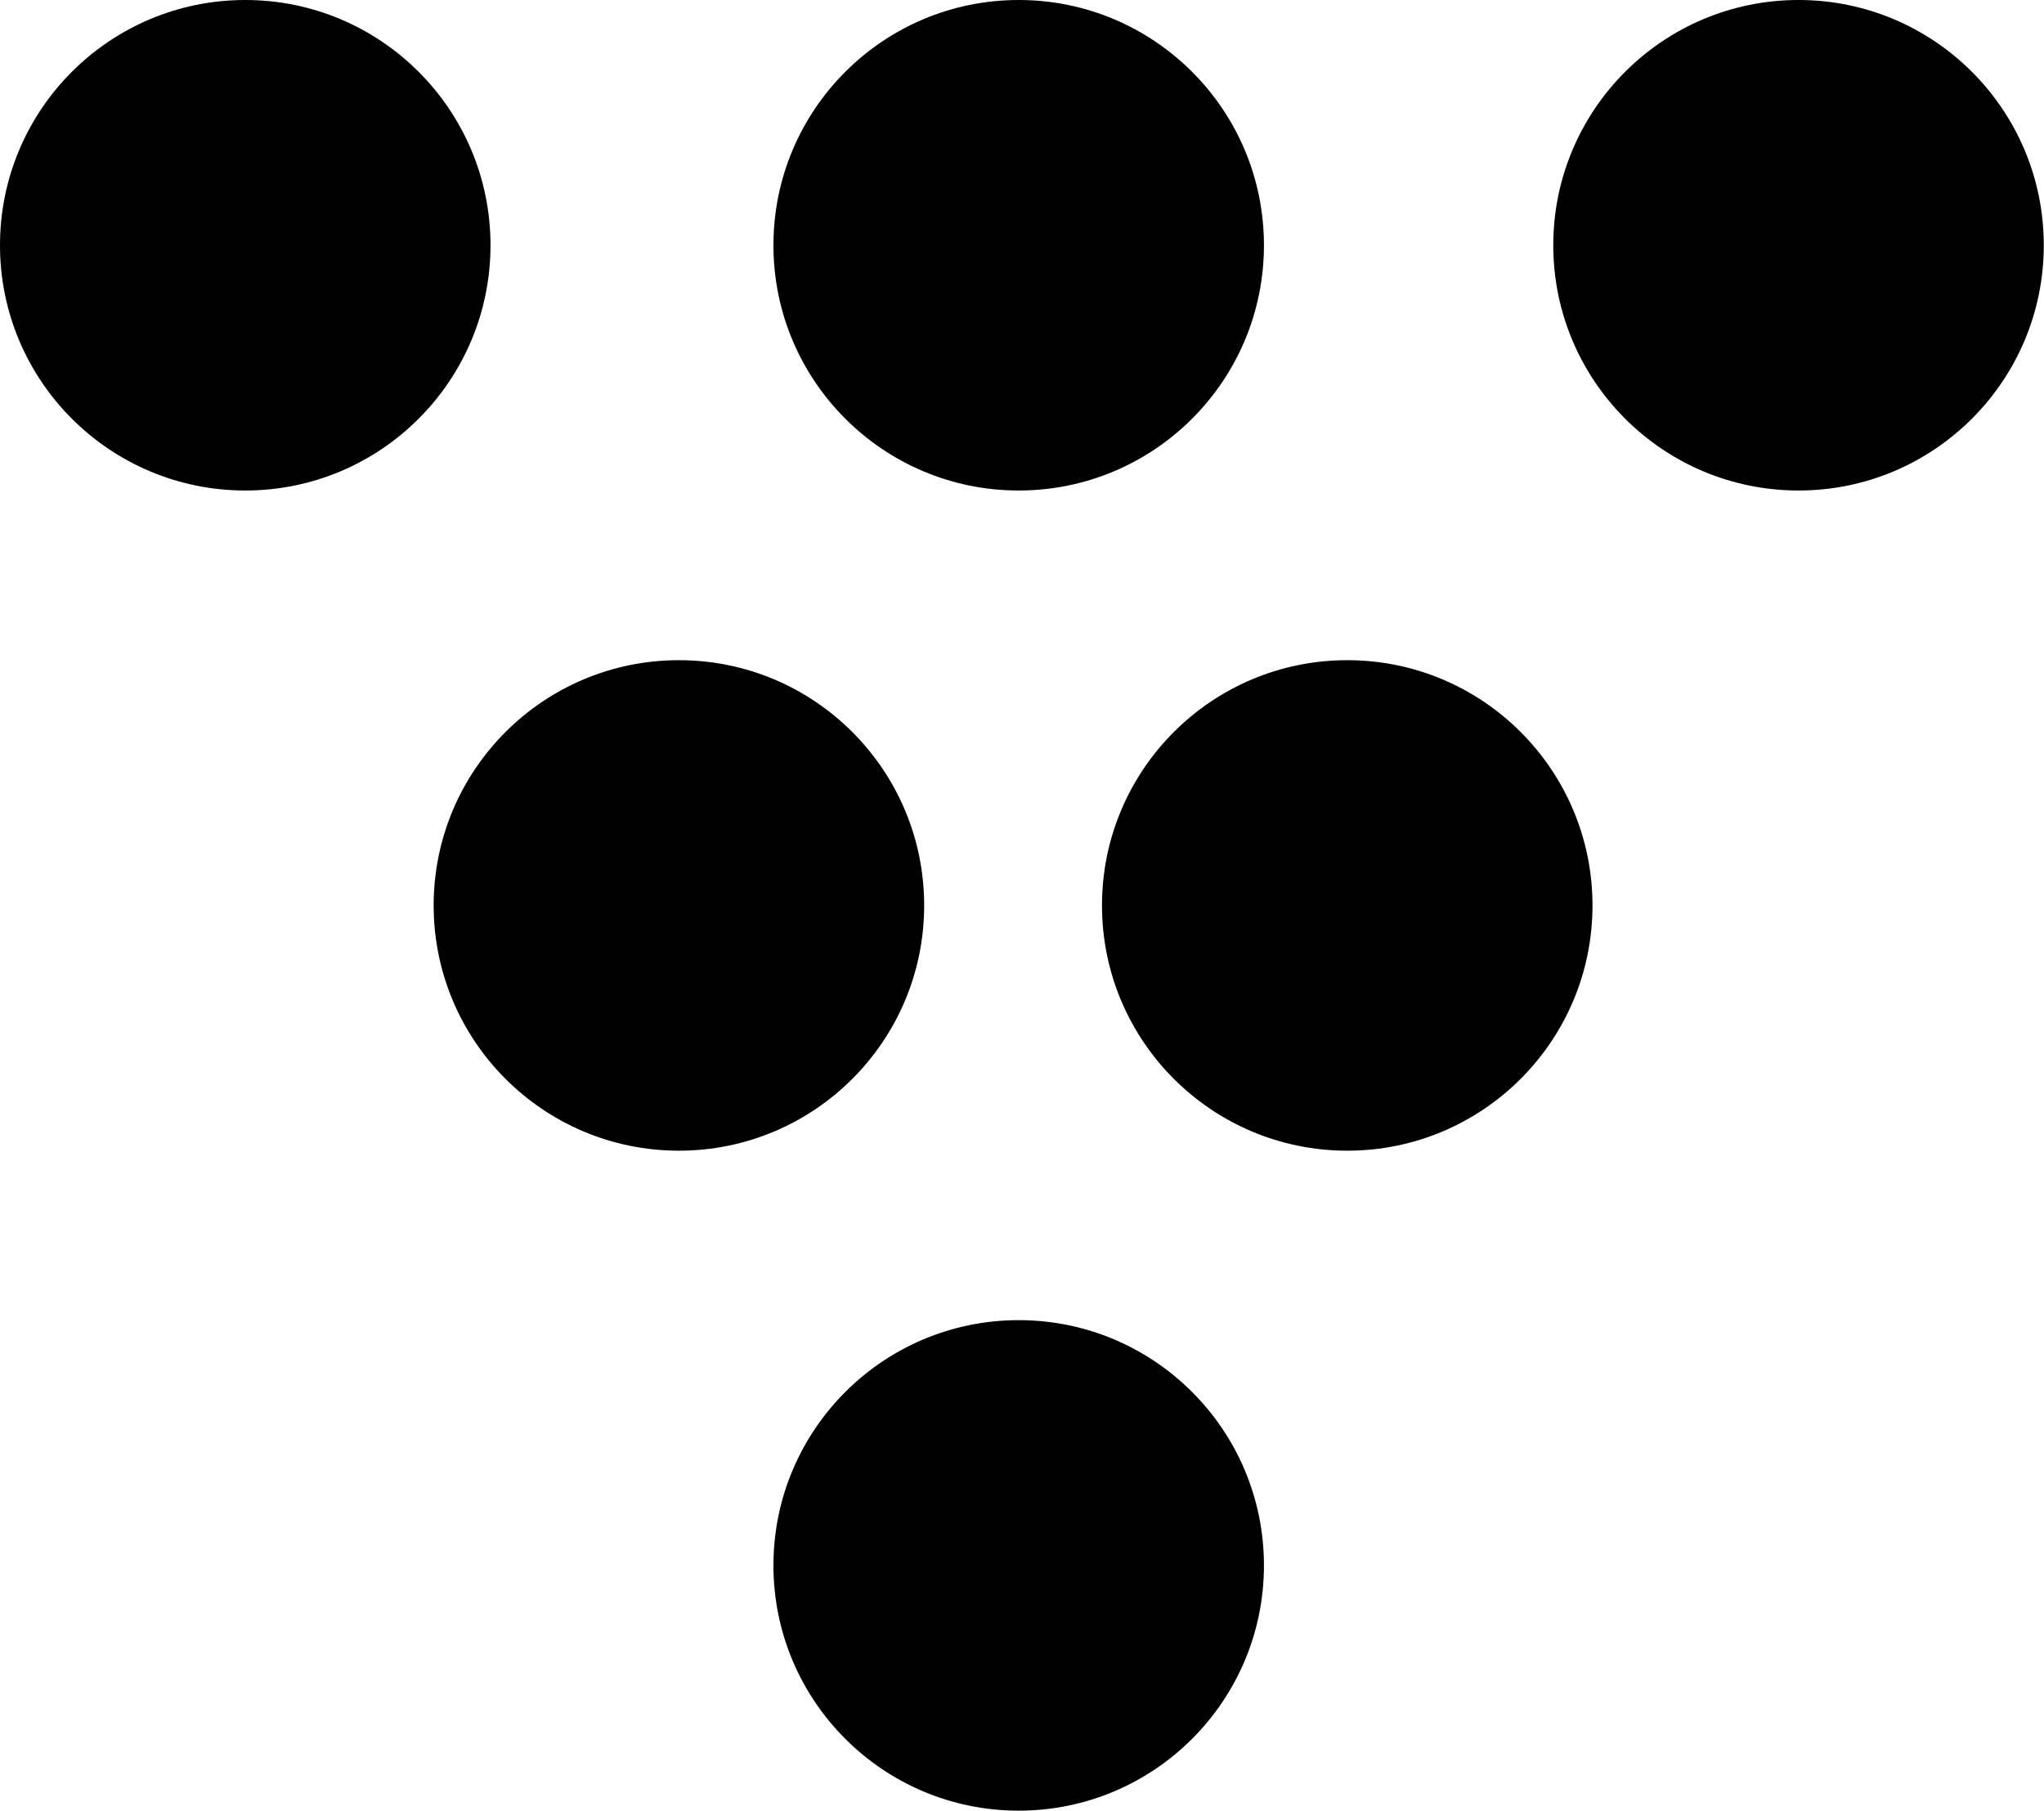
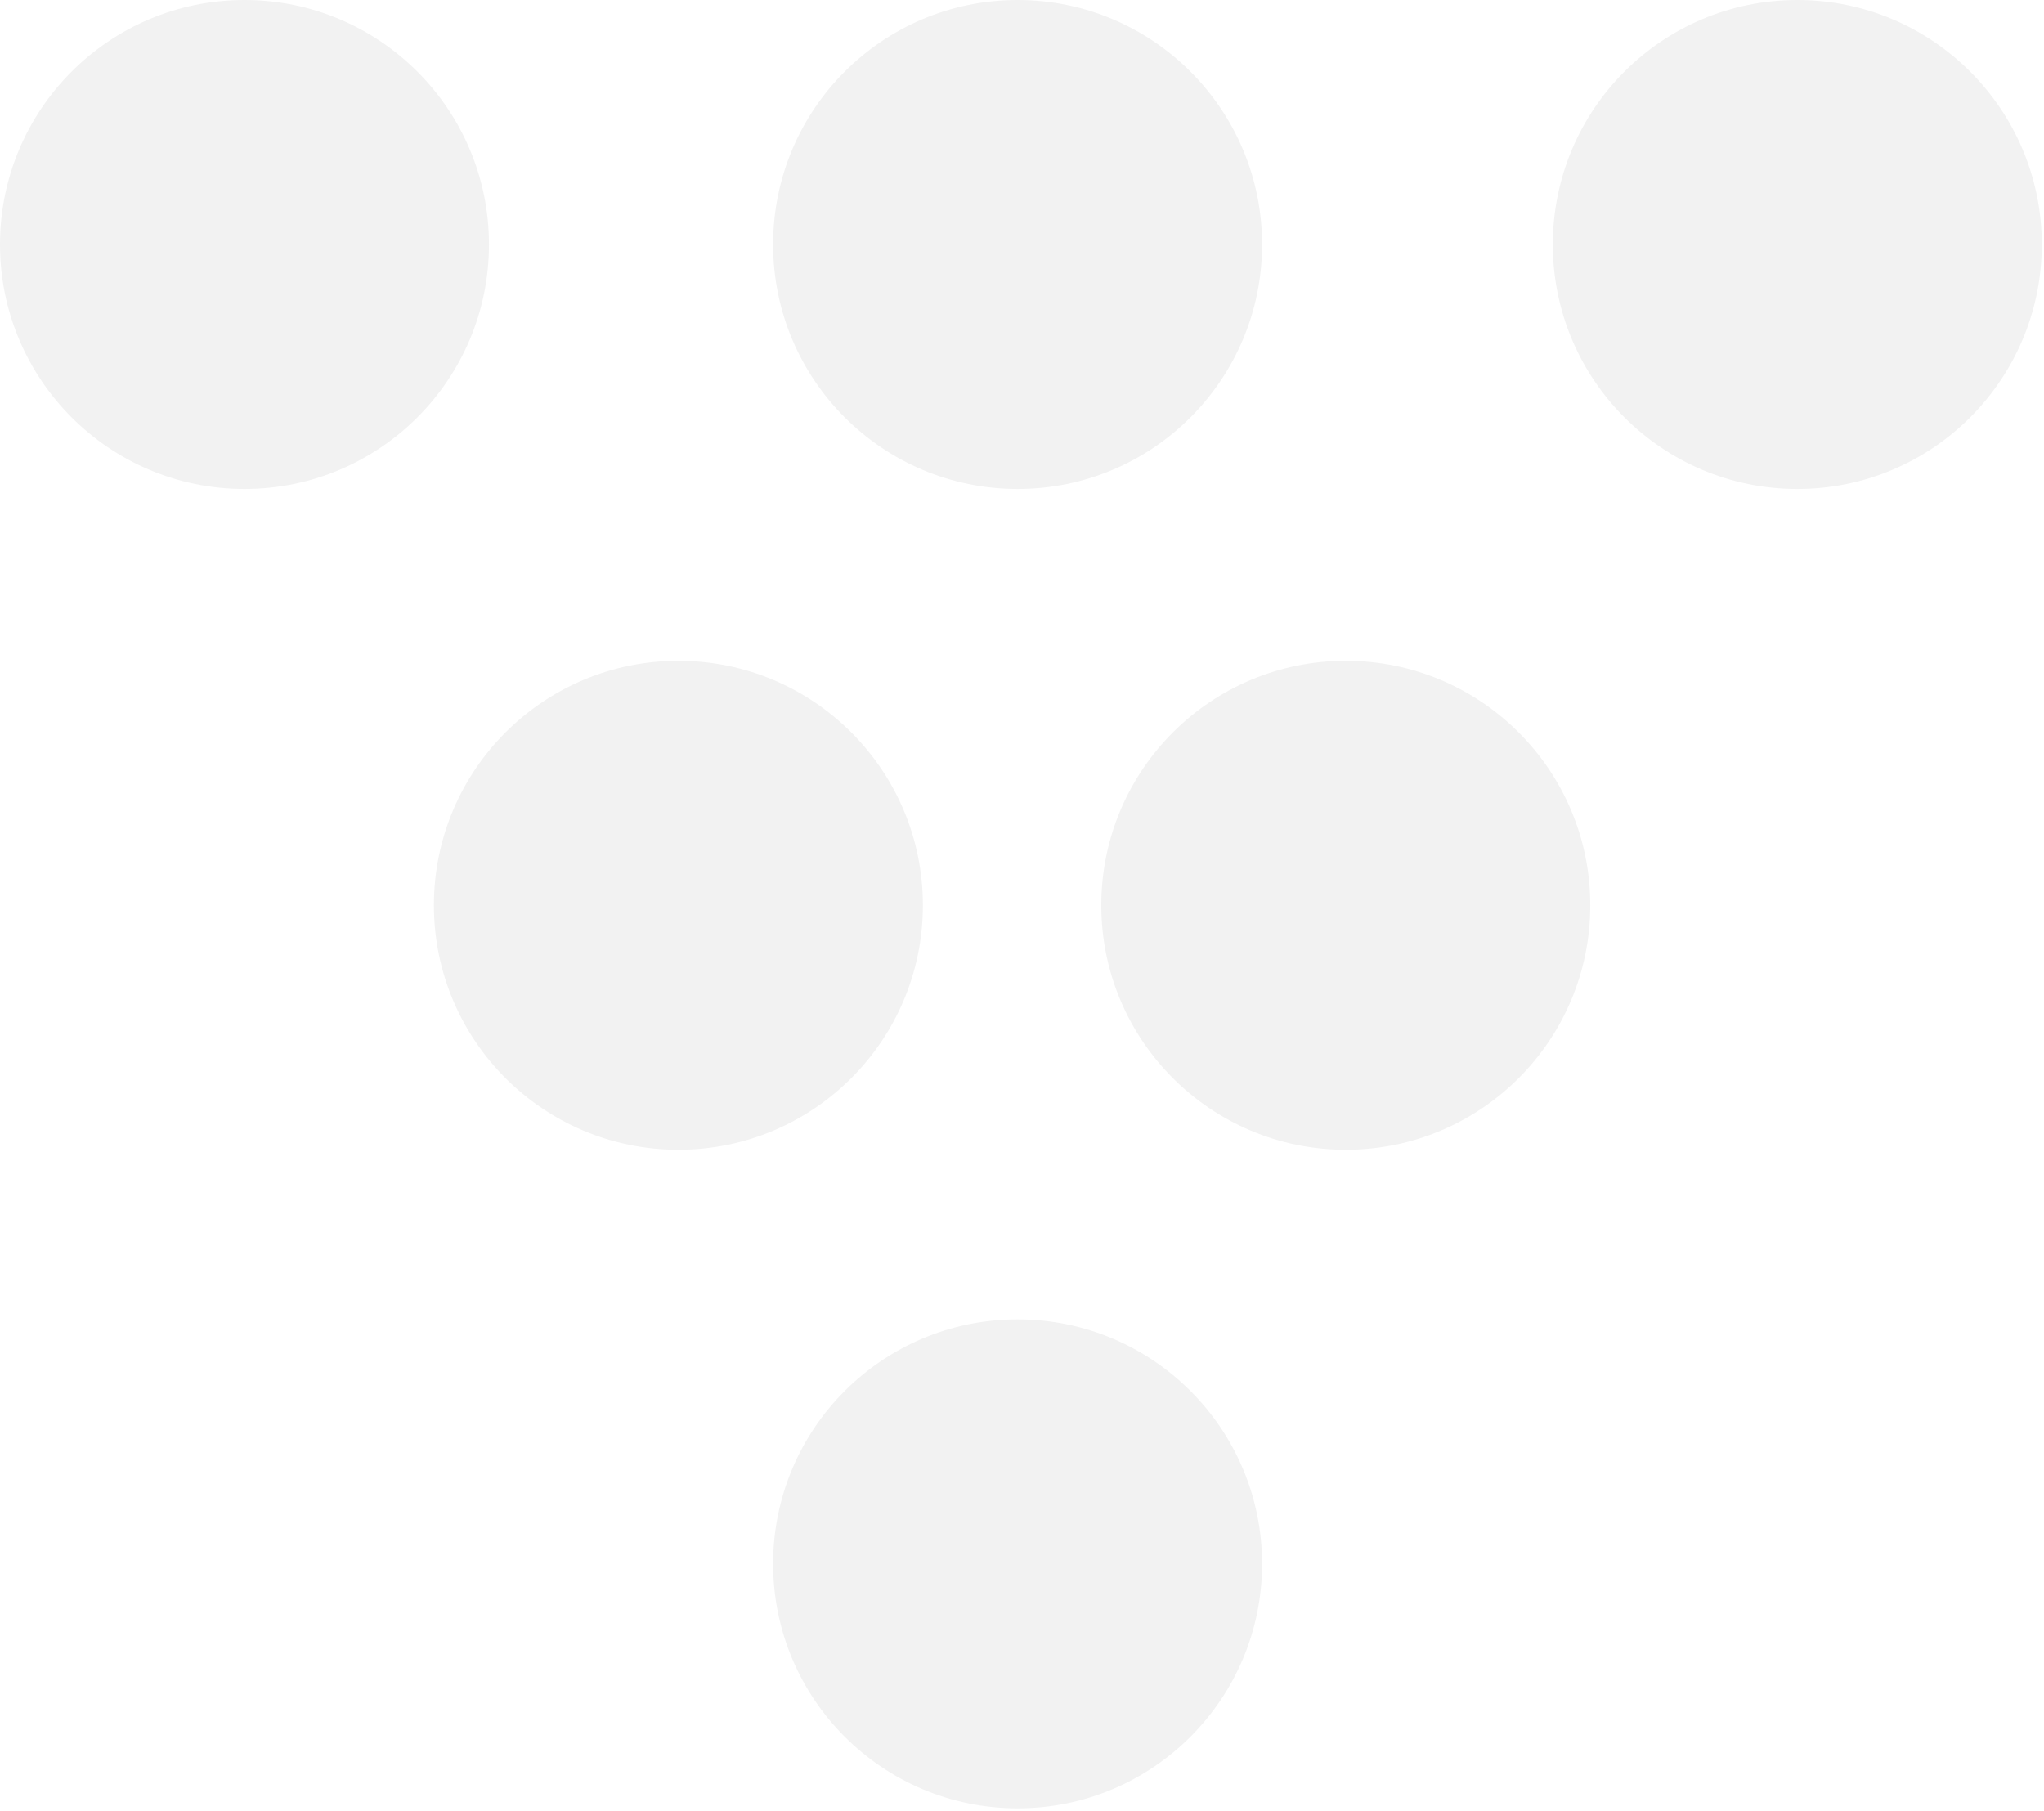
- <svg xmlns="http://www.w3.org/2000/svg" viewBox="0 0 92.76 82.17">
-   <g id="Layer_2" data-name="Layer 2">
-     <g id="Layer_1-2" data-name="Layer 1">
-       <circle cx="11.13" cy="11.13" r="11.13" />
-       <circle cx="46.23" cy="11.13" r="11.13" />
-       <circle cx="81.62" cy="11.13" r="11.13" />
-       <circle cx="61.14" cy="41.09" r="11.13" />
-       <circle cx="30.81" cy="41.09" r="11.13" />
-       <circle cx="46.23" cy="71.04" r="11.13" />
+ <svg xmlns="http://www.w3.org/2000/svg" version="1.1" id="Layer_1" x="0px" y="0px" viewBox="0 0 92.8 82.2" style="enable-background:new 0 0 92.8 82.2;" xml:space="preserve">
+   <style type="text/css">
+ 	.st0{fill:#F2F2F2;}
+ </style>
+   <g id="Layer_2_1_">
+     <g id="Layer_1-2">
+       <circle class="st0" cx="11.1" cy="11.1" r="11.1" />
+       <circle class="st0" cx="46.2" cy="11.1" r="11.1" />
+       <circle class="st0" cx="81.6" cy="11.1" r="11.1" />
+       <circle class="st0" cx="61.1" cy="41.1" r="11.1" />
+       <circle class="st0" cx="30.8" cy="41.1" r="11.1" />
+       <circle class="st0" cx="46.2" cy="71" r="11.1" />
    </g>
  </g>
</svg>
